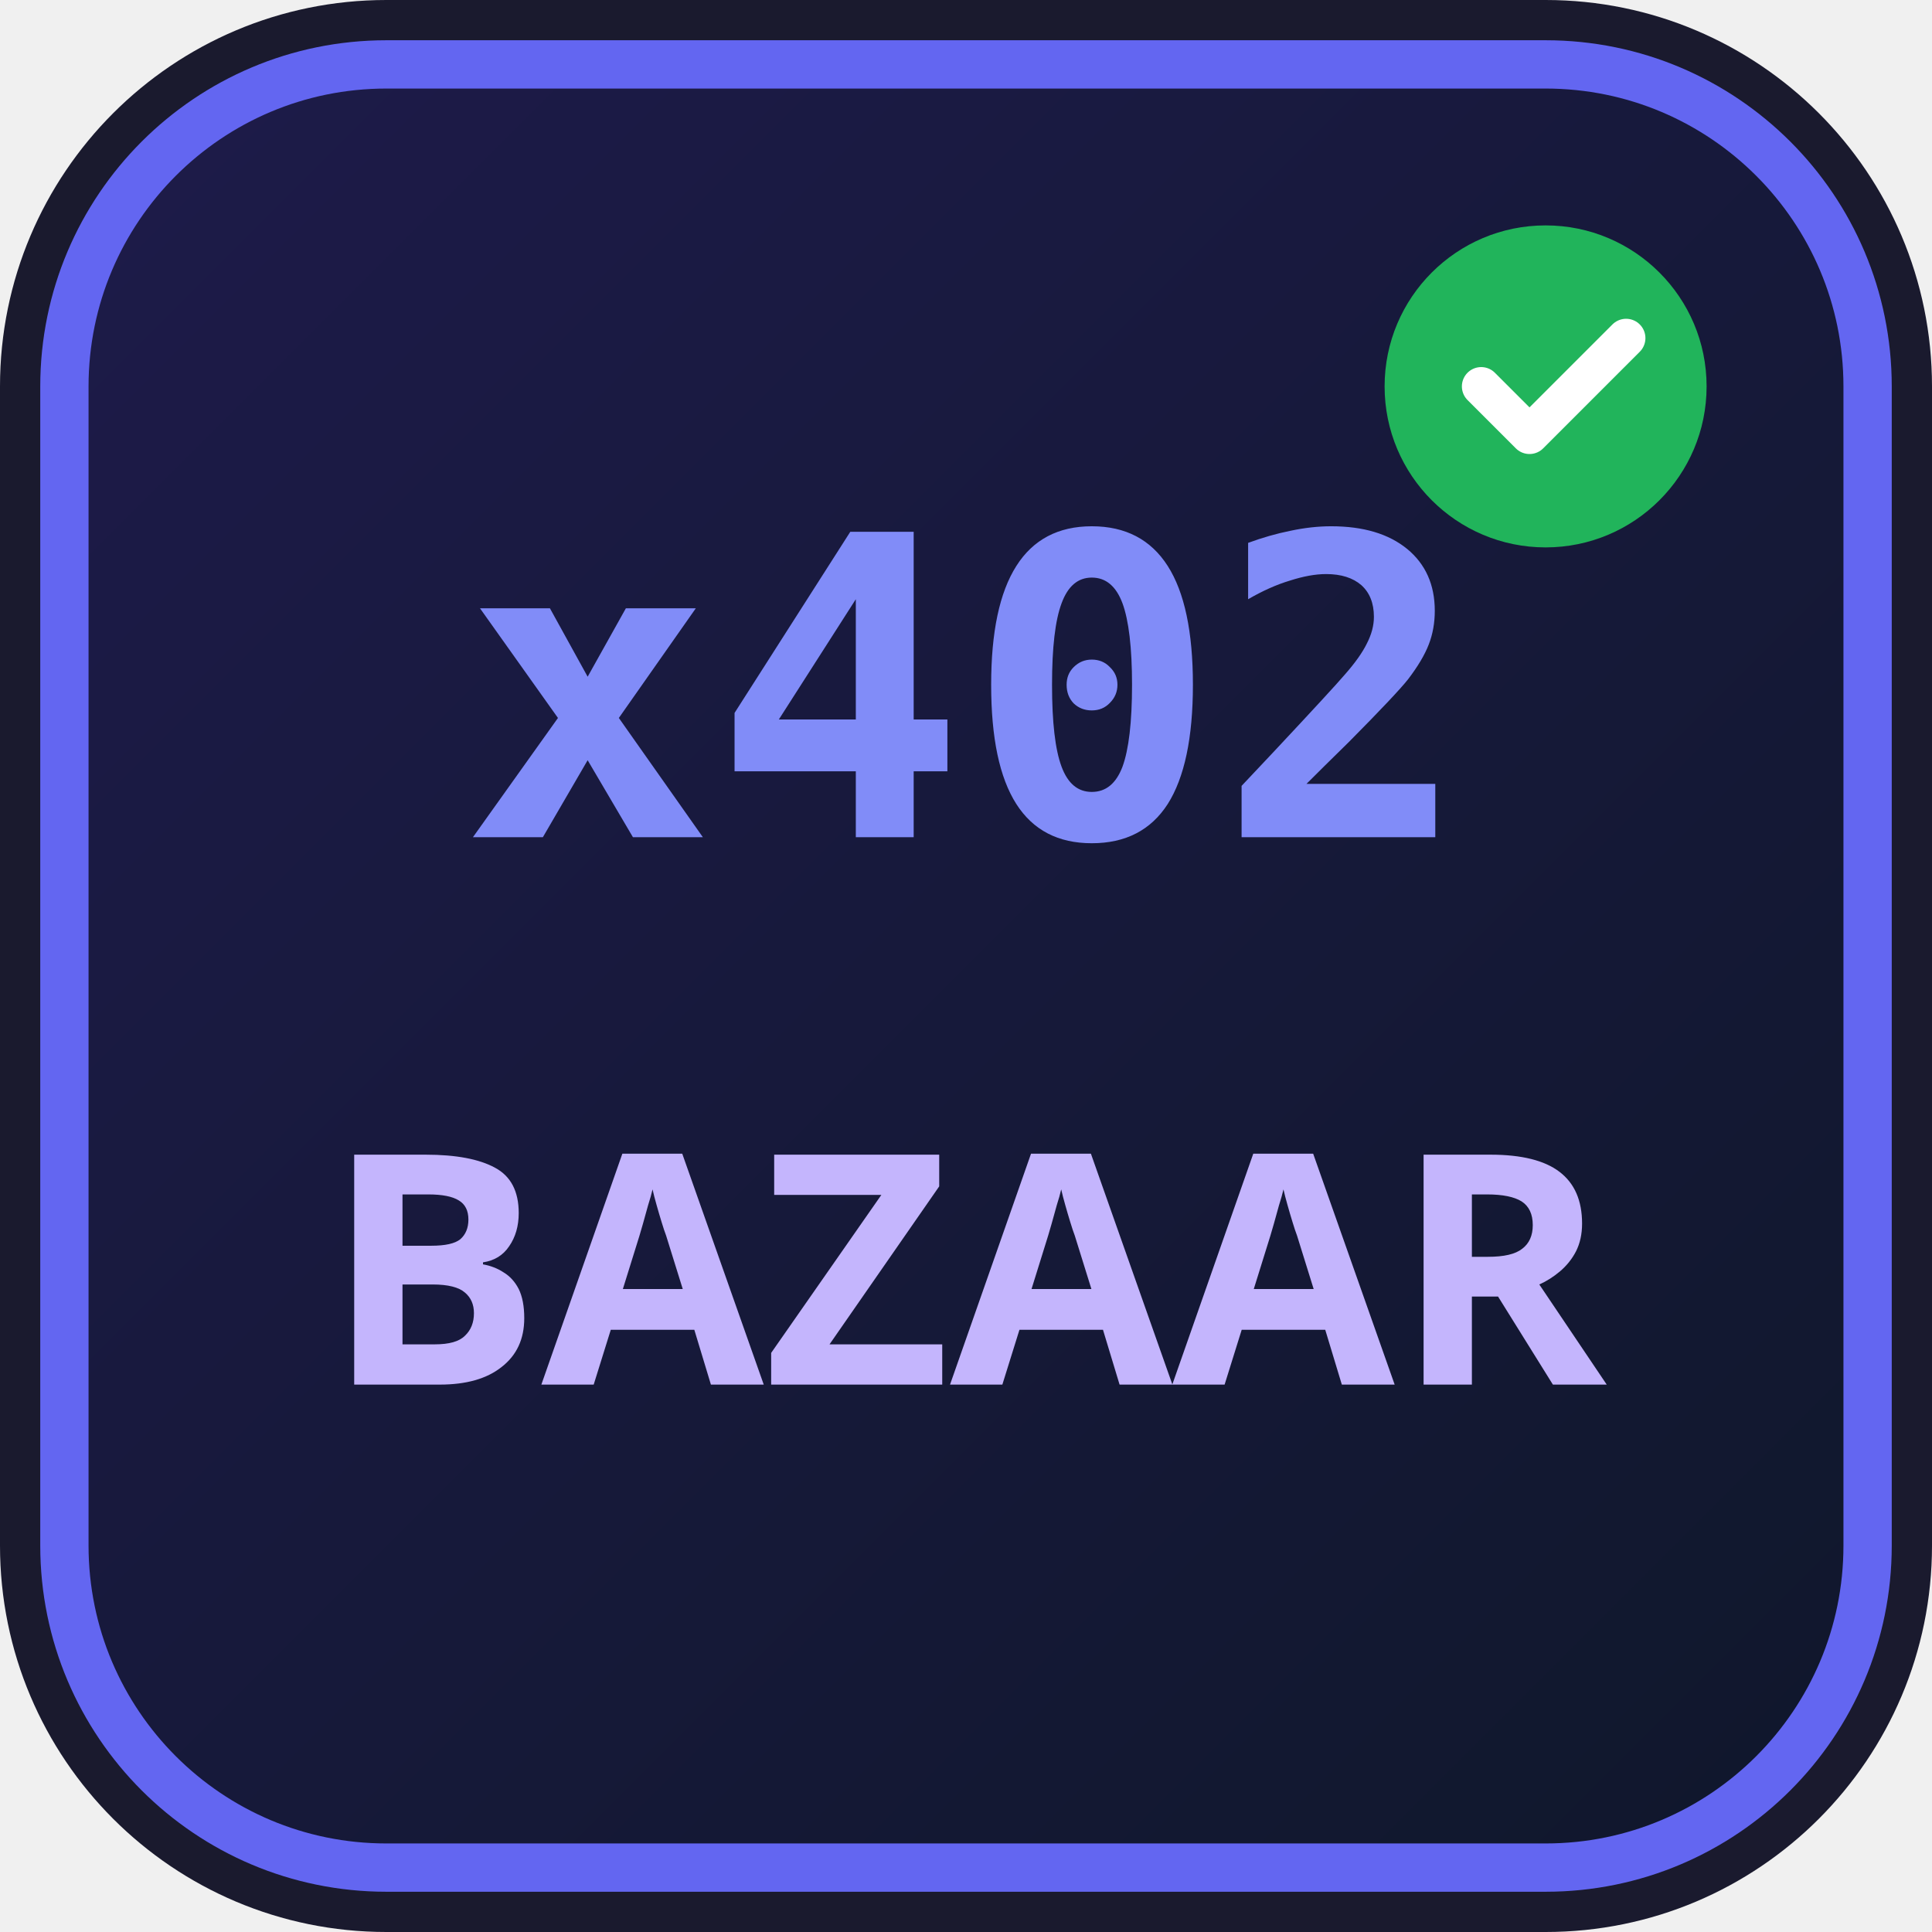
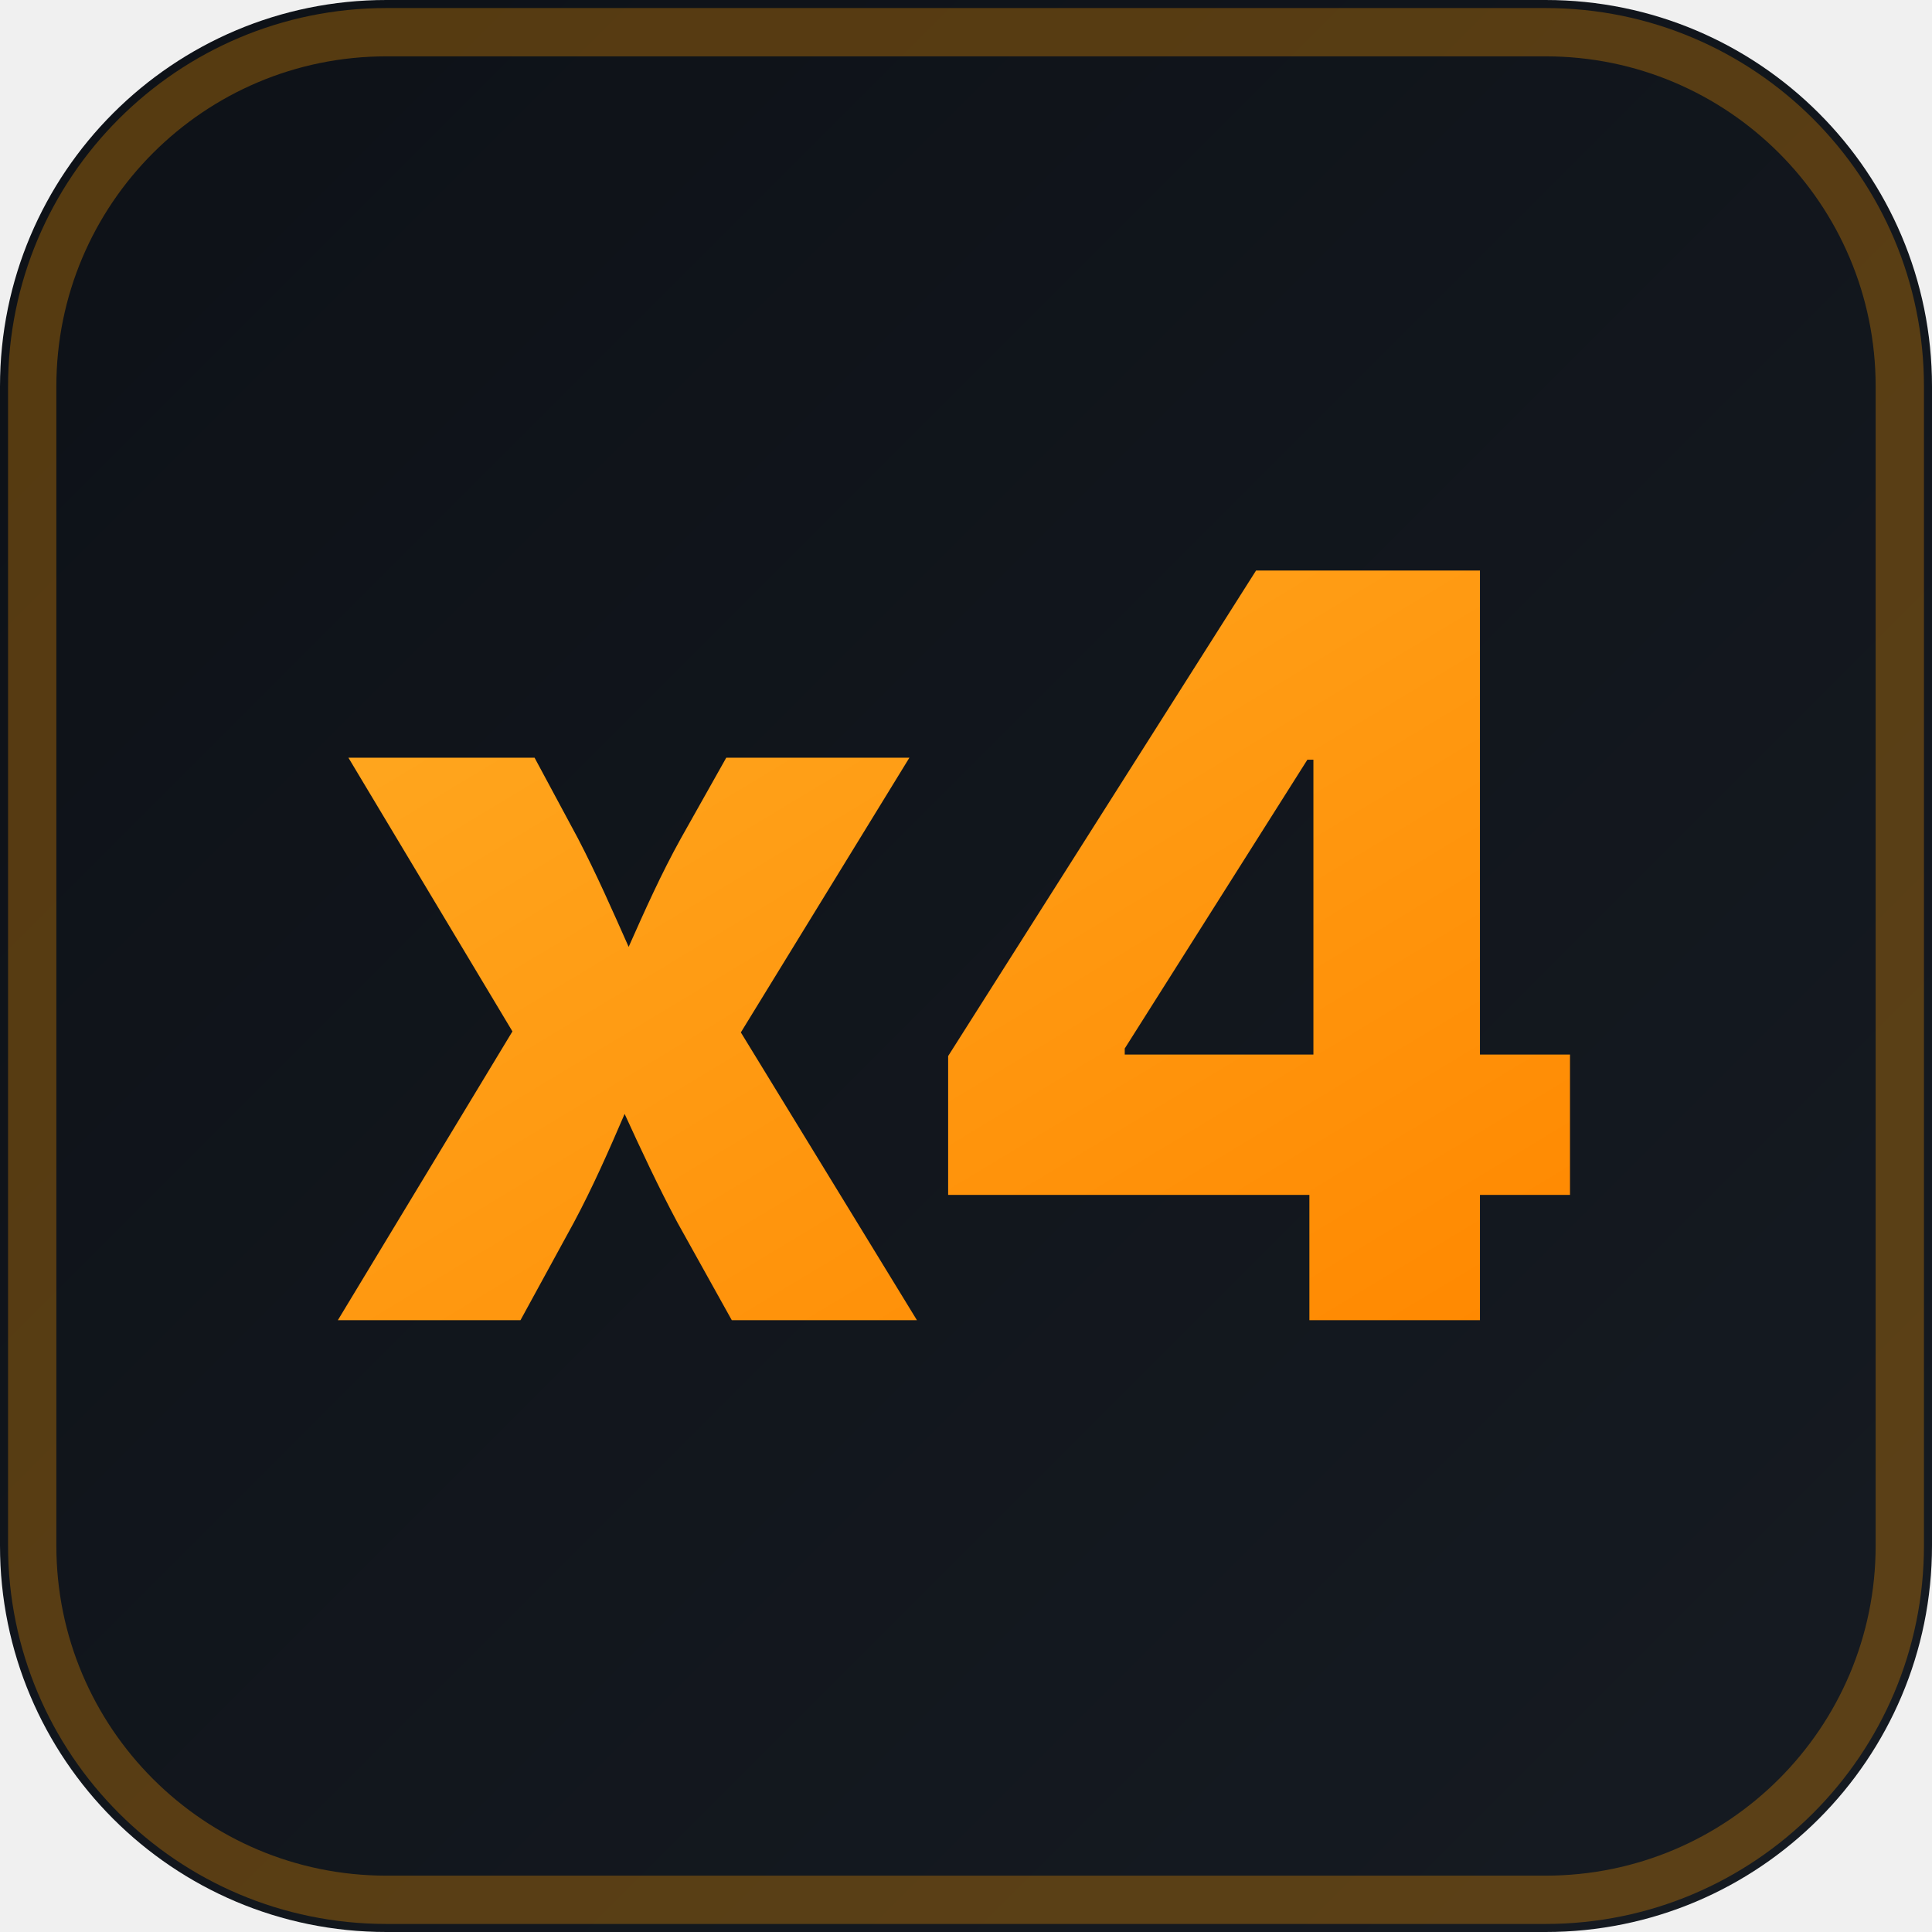
- <svg xmlns="http://www.w3.org/2000/svg" viewBox="0 0 60 60" fill="none">
-   <rect width="60" height="60" rx="12" fill="#1a1a2e" />
-   <rect x="2" y="2" width="56" height="56" rx="10" fill="url(#grad)" stroke="#6366f1" stroke-width="1.5" />
+ <svg xmlns="http://www.w3.org/2000/svg" viewBox="0 0 60 60" width="60" height="60">
  <defs>
-     <linearGradient id="grad" x1="0" y1="0" x2="60" y2="60" gradientUnits="userSpaceOnUse">
-       <stop offset="0%" stop-color="#1e1b4b" />
-       <stop offset="100%" stop-color="#0f172a" />
+     <linearGradient id="bg" x1="0" y1="0" x2="1" y2="1">
+       <stop offset="0%" stop-color="#0D1117" />
+       <stop offset="100%" stop-color="#161B22" />
+     </linearGradient>
+     <linearGradient id="accent" x1="0" y1="0" x2="1" y2="1">
+       <stop offset="0%" stop-color="#FFAA22" />
+       <stop offset="100%" stop-color="#FF8800" />
    </linearGradient>
  </defs>
-   <text x="30" y="26" text-anchor="middle" font-family="monospace" font-weight="bold" font-size="13" fill="#818cf8">x402</text>
-   <text x="30" y="43" text-anchor="middle" font-family="sans-serif" font-weight="600" font-size="10" fill="#c4b5fd">BAZAAR</text>
-   <circle cx="48" cy="12" r="5" fill="#22c55e" opacity="0.9" />
-   <path d="M46 12l1.5 1.5 3-3" stroke="white" stroke-width="1.2" fill="none" stroke-linecap="round" stroke-linejoin="round" />
+   <rect width="60" height="60" rx="12" ry="12" fill="url(#bg)" />
+   <rect x="1" y="1" width="58" height="58" rx="11" ry="11" fill="none" stroke="#FF9900" stroke-opacity="0.3" stroke-width="1.5" />
+   <text x="30" y="41" font-family="'Inter','Segoe UI','Helvetica Neue',Arial,sans-serif" font-weight="800" font-size="32" fill="url(#accent)" text-anchor="middle" letter-spacing="-1">x4</text>
</svg>
